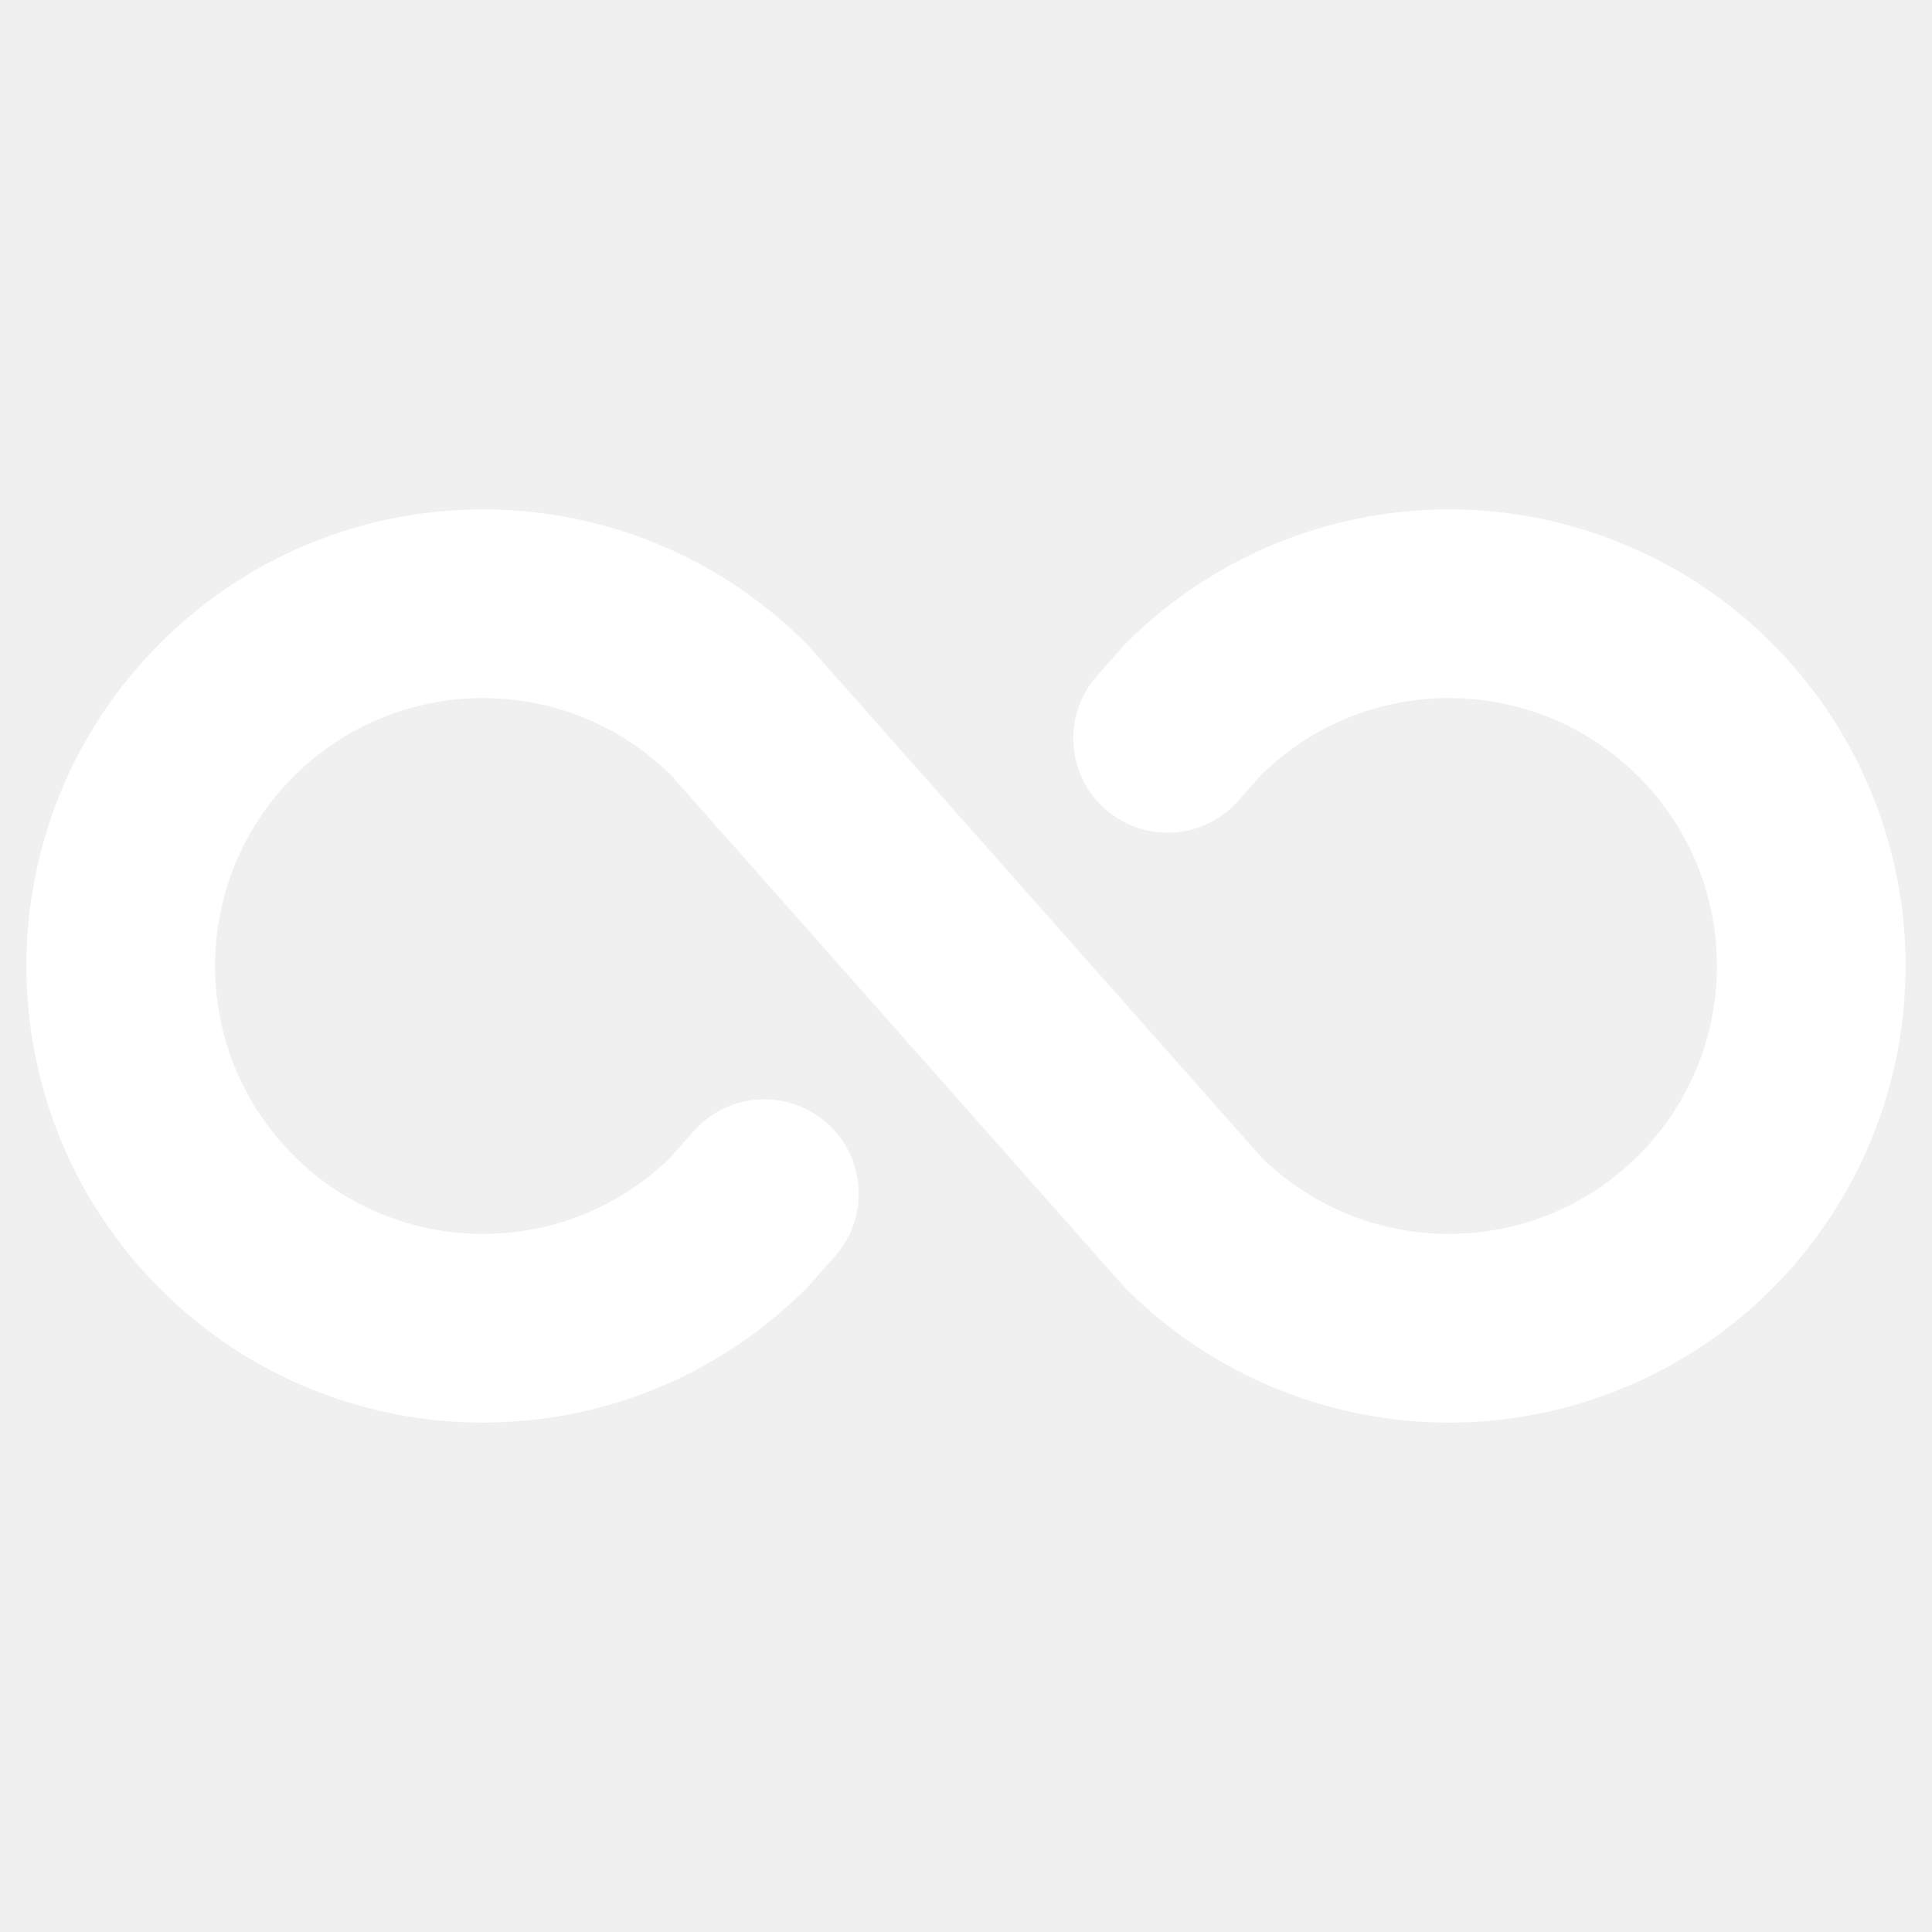
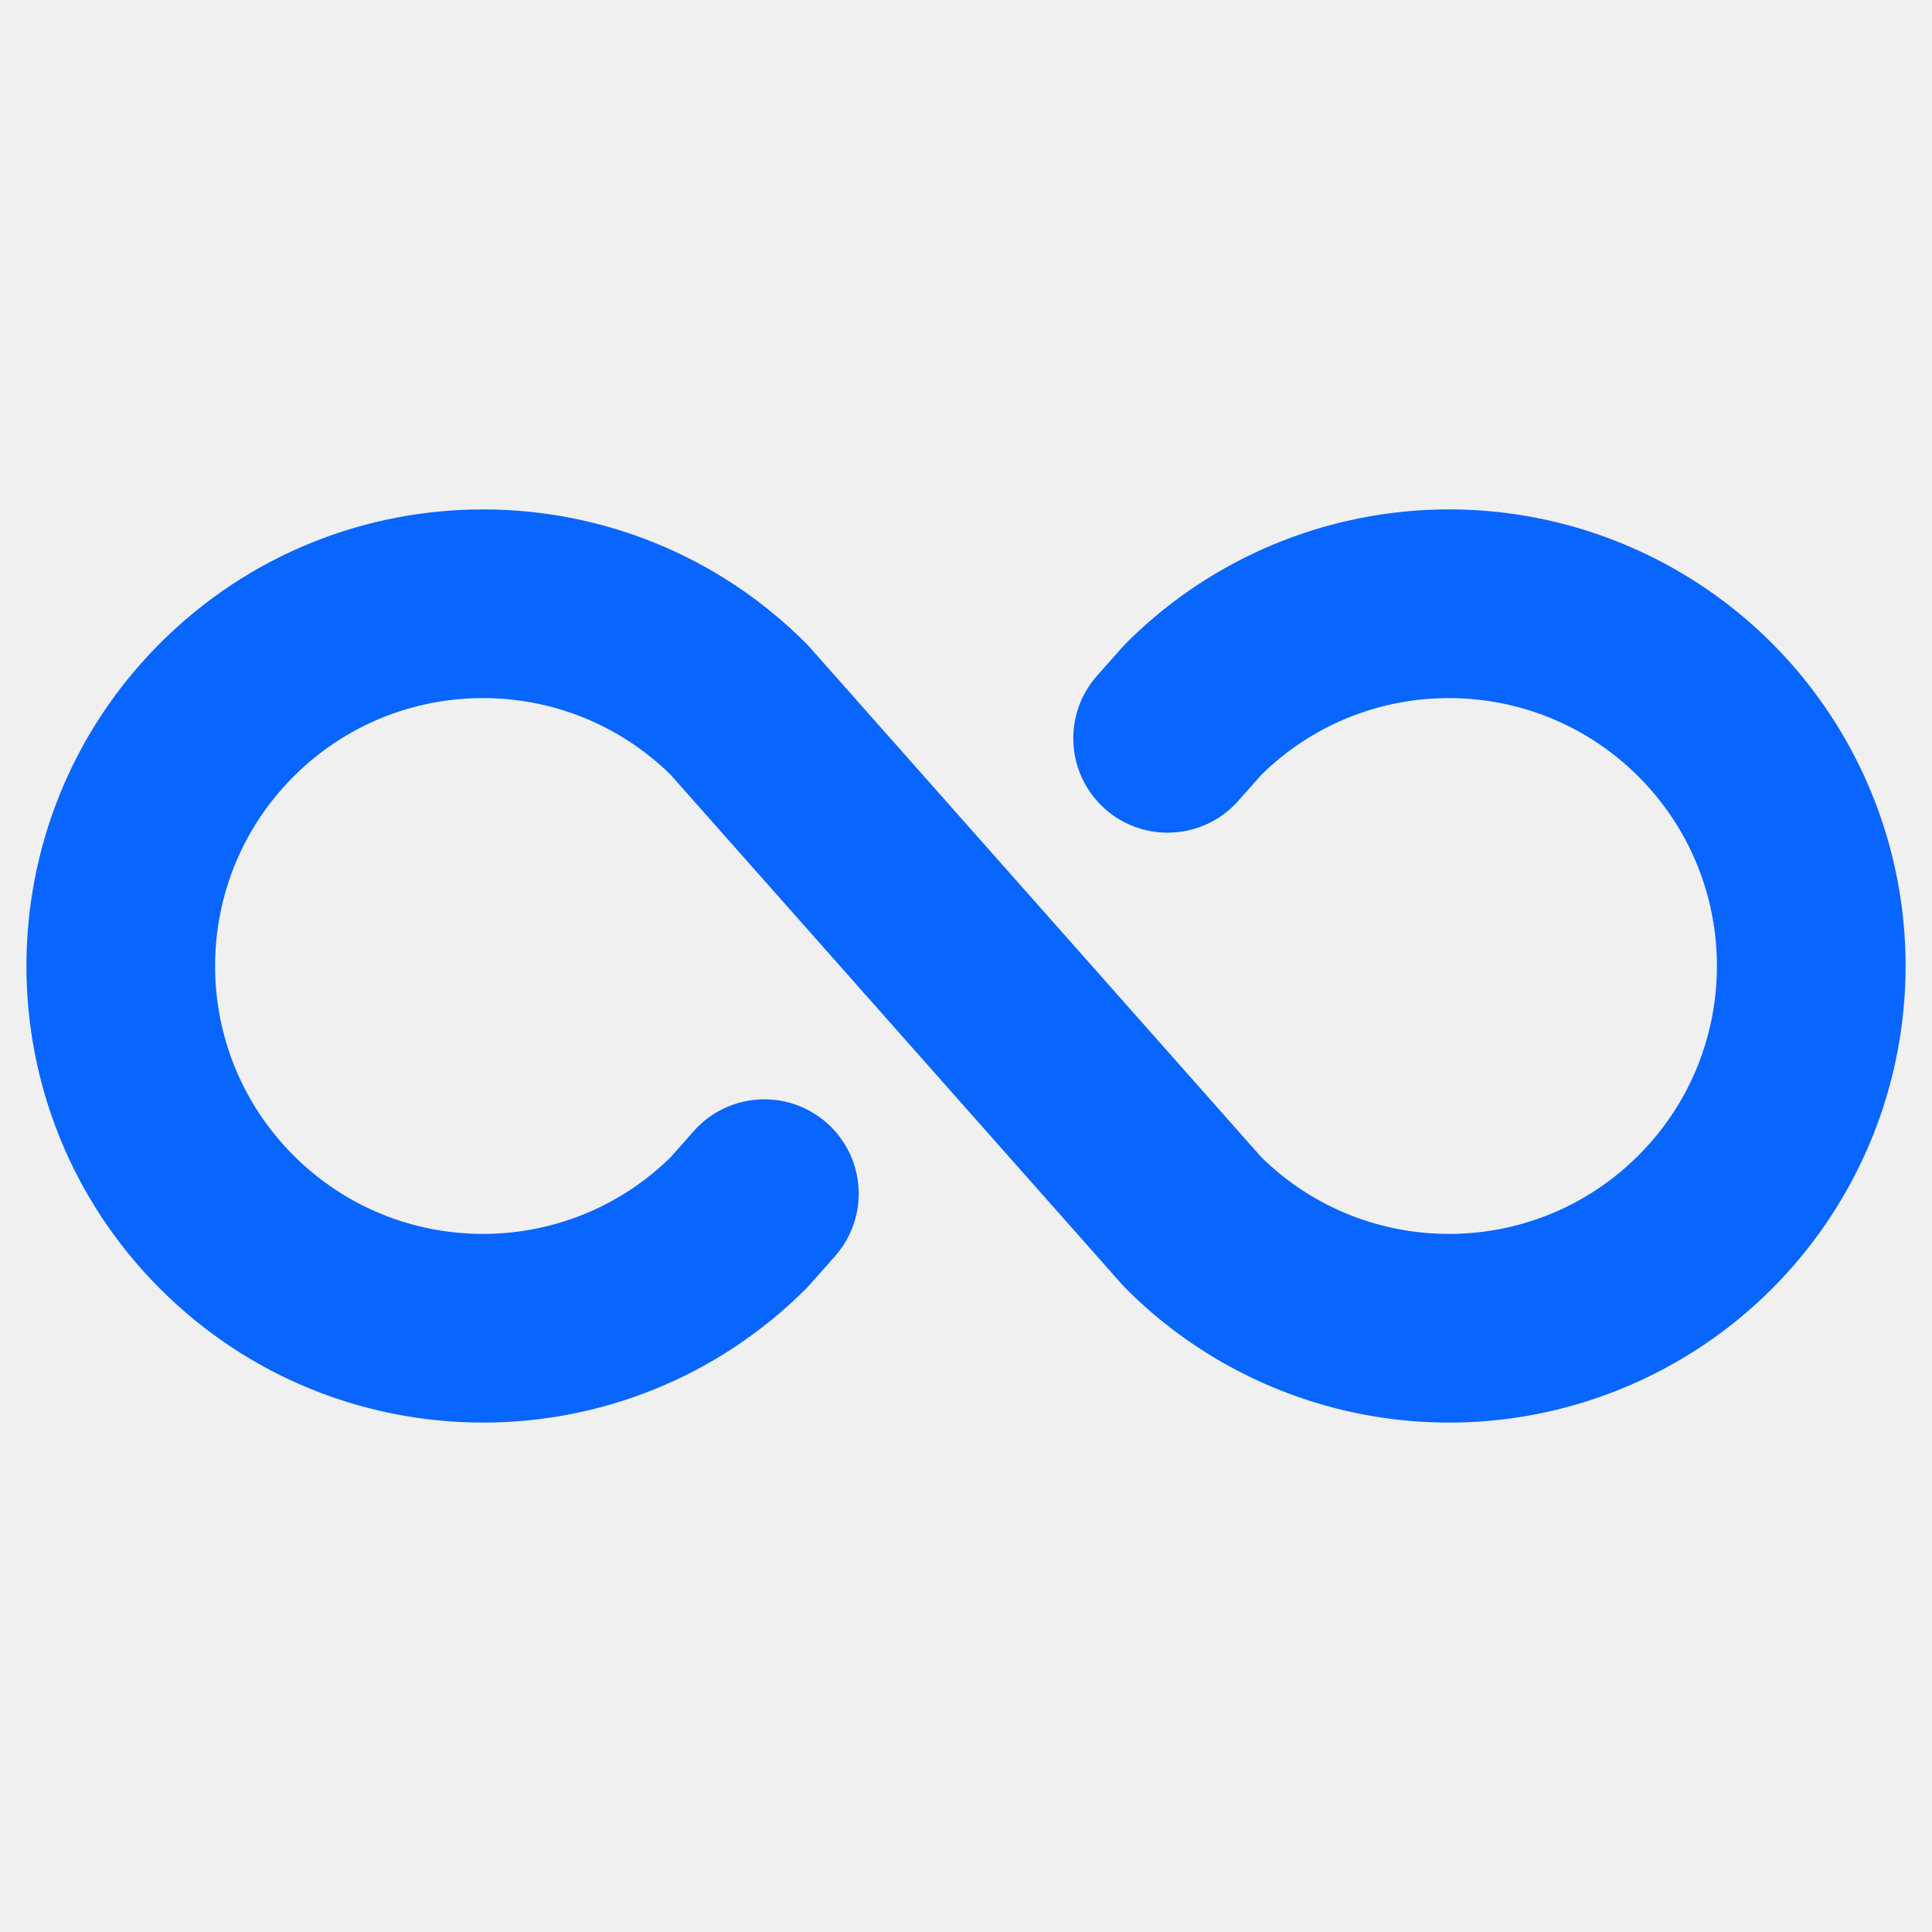
- <svg xmlns="http://www.w3.org/2000/svg" fill="#ffffff" width="64px" height="64px" viewBox="0 0 256 256" id="Flat" stroke="#ffffff">
+ <svg xmlns="http://www.w3.org/2000/svg" fill="#0866ff" width="64px" height="64px" viewBox="0 0 256 256" id="Flat" stroke="#0866ff">
  <g id="SVGRepo_bgCarrier" stroke-width="0" />
  <g id="SVGRepo_tracerCarrier" stroke-linecap="round" stroke-linejoin="round" />
  <g id="SVGRepo_iconCarrier">
    <path d="M252,128a60,60,0,0,1-102.426,42.426q-.257-.257-.498-.529L89.215,102.306a36,36,0,1,0,0,51.388L92.301,150.21a12,12,0,0,1,17.967,15.912l-3.343,3.775q-.241.272-.498.529a60,60,0,1,1,0-84.853q.257.257.498.529l59.86,67.591a36,36,0,1,0,0-51.388L163.699,105.79a12,12,0,0,1-17.967-15.912l3.343-3.775q.241-.272.498-.529A60,60,0,0,1,252,128Z" />
  </g>
</svg>
